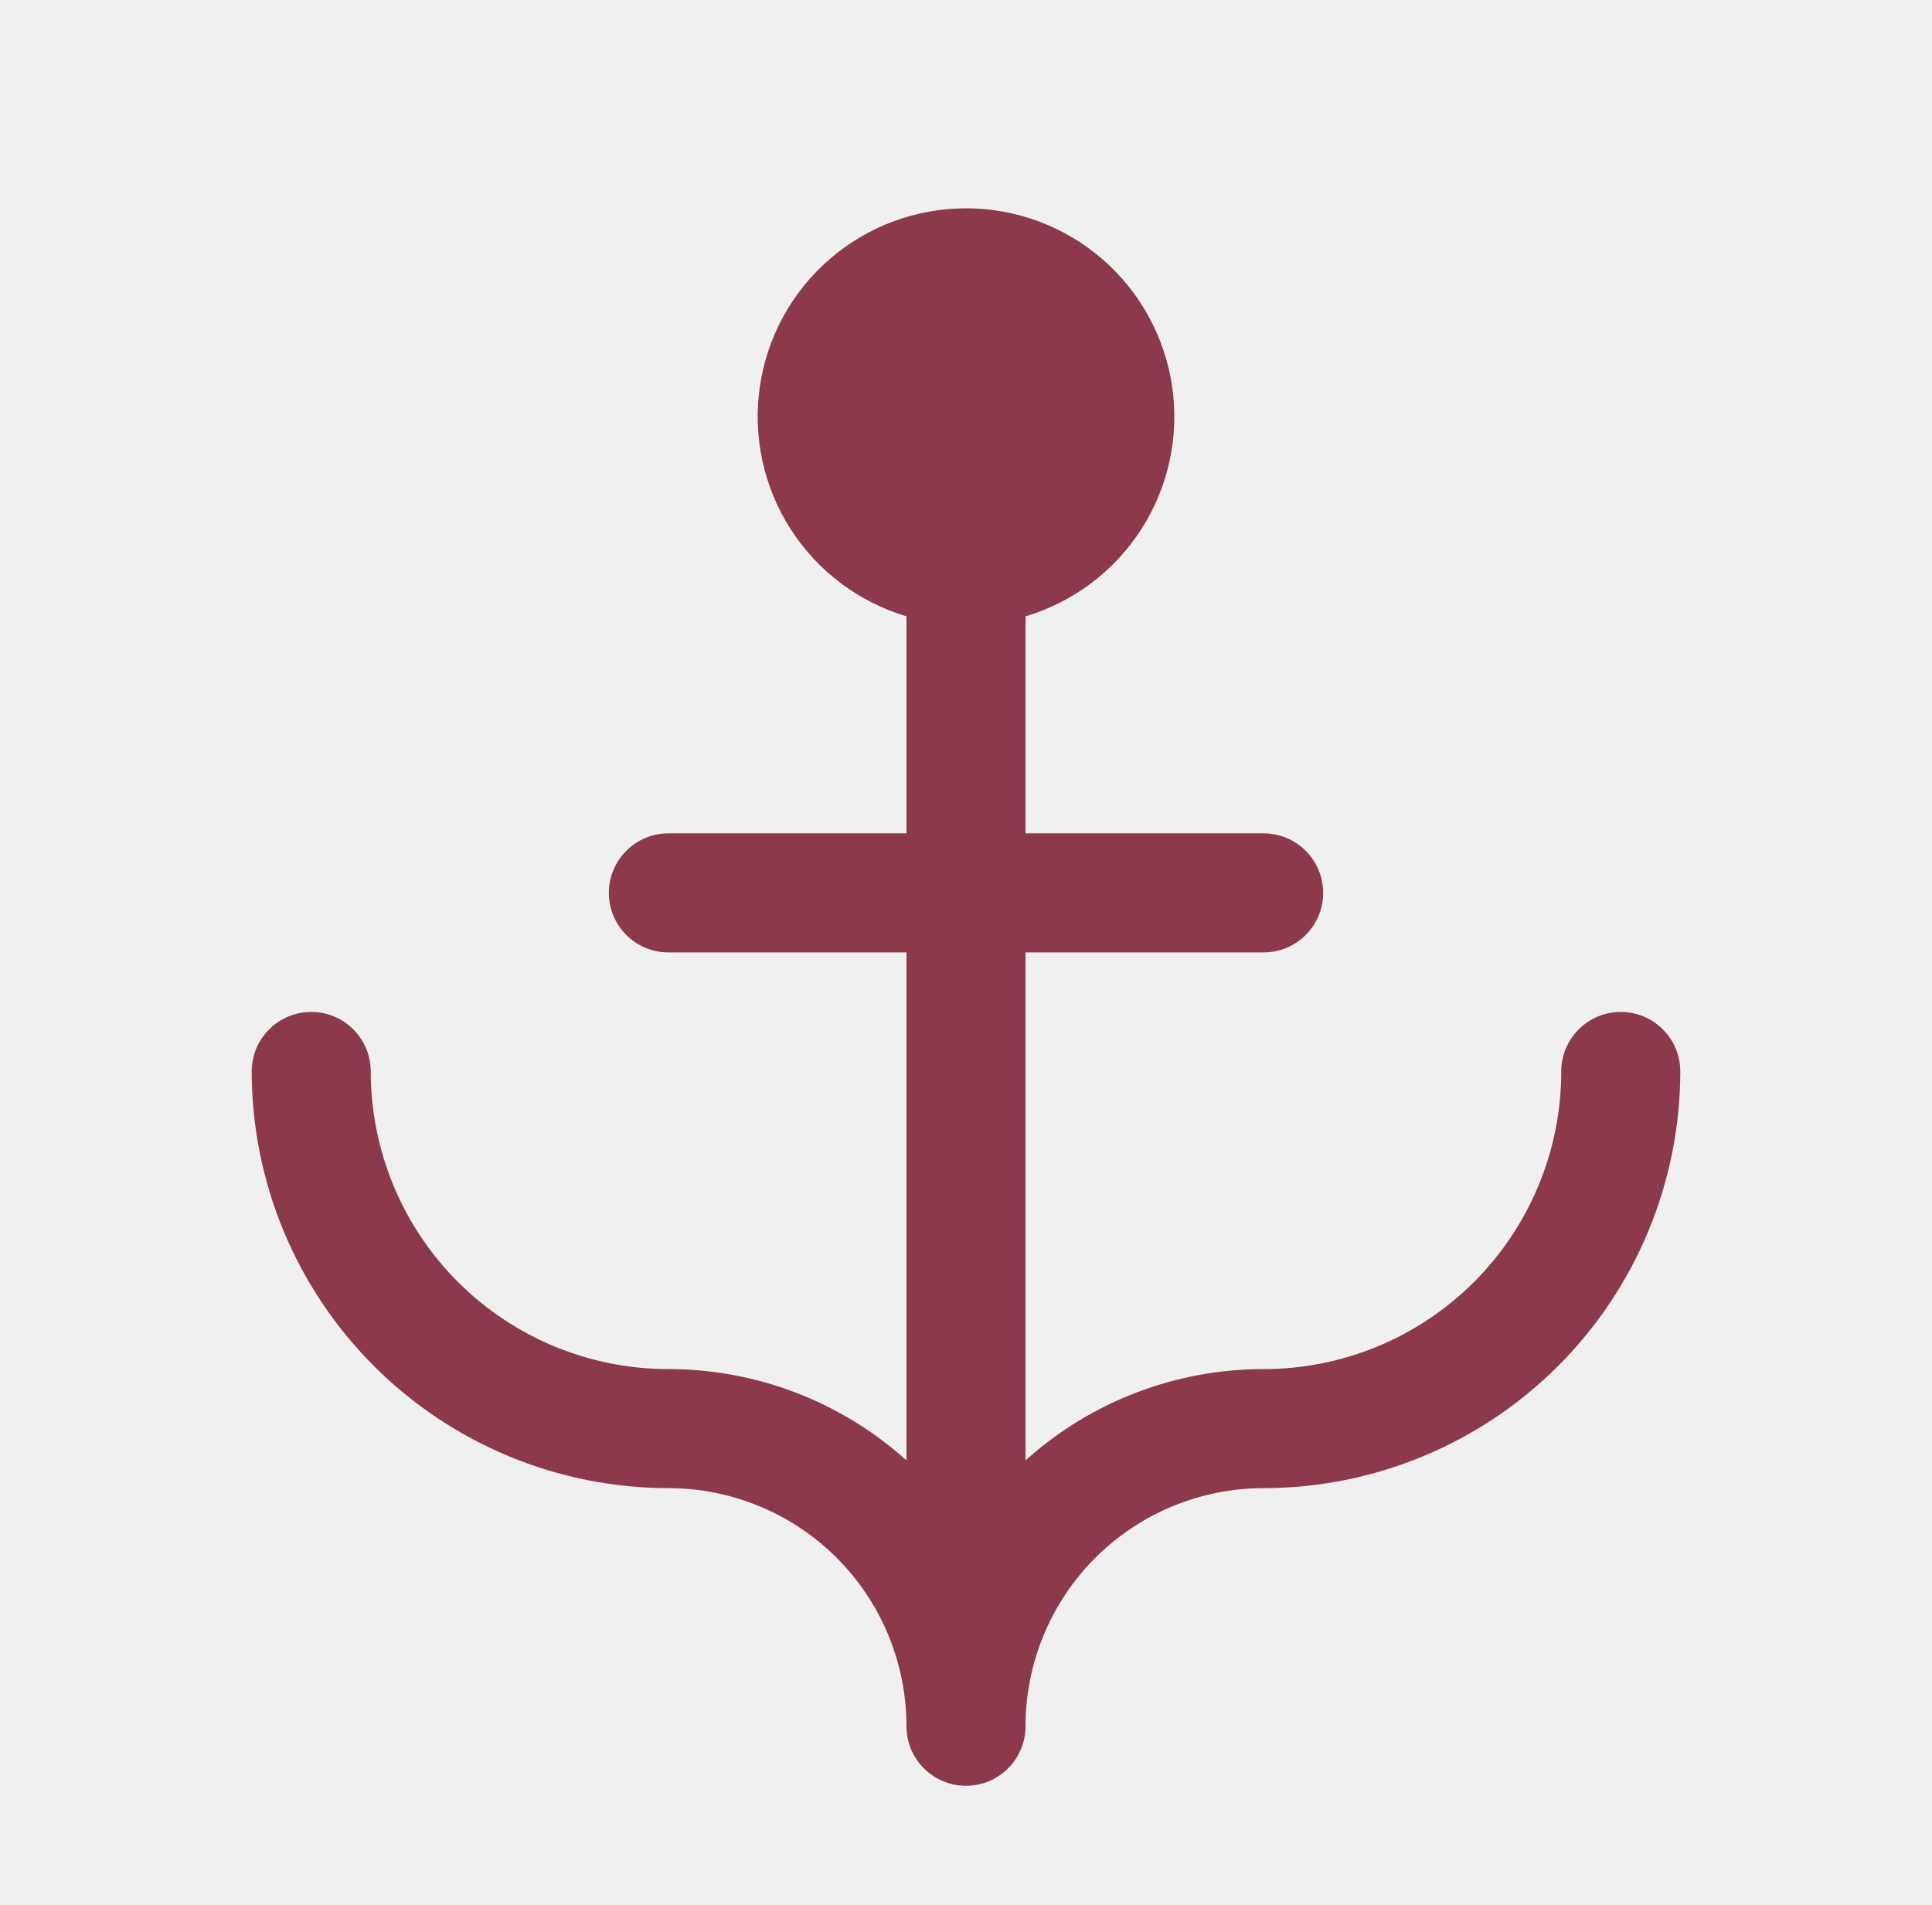
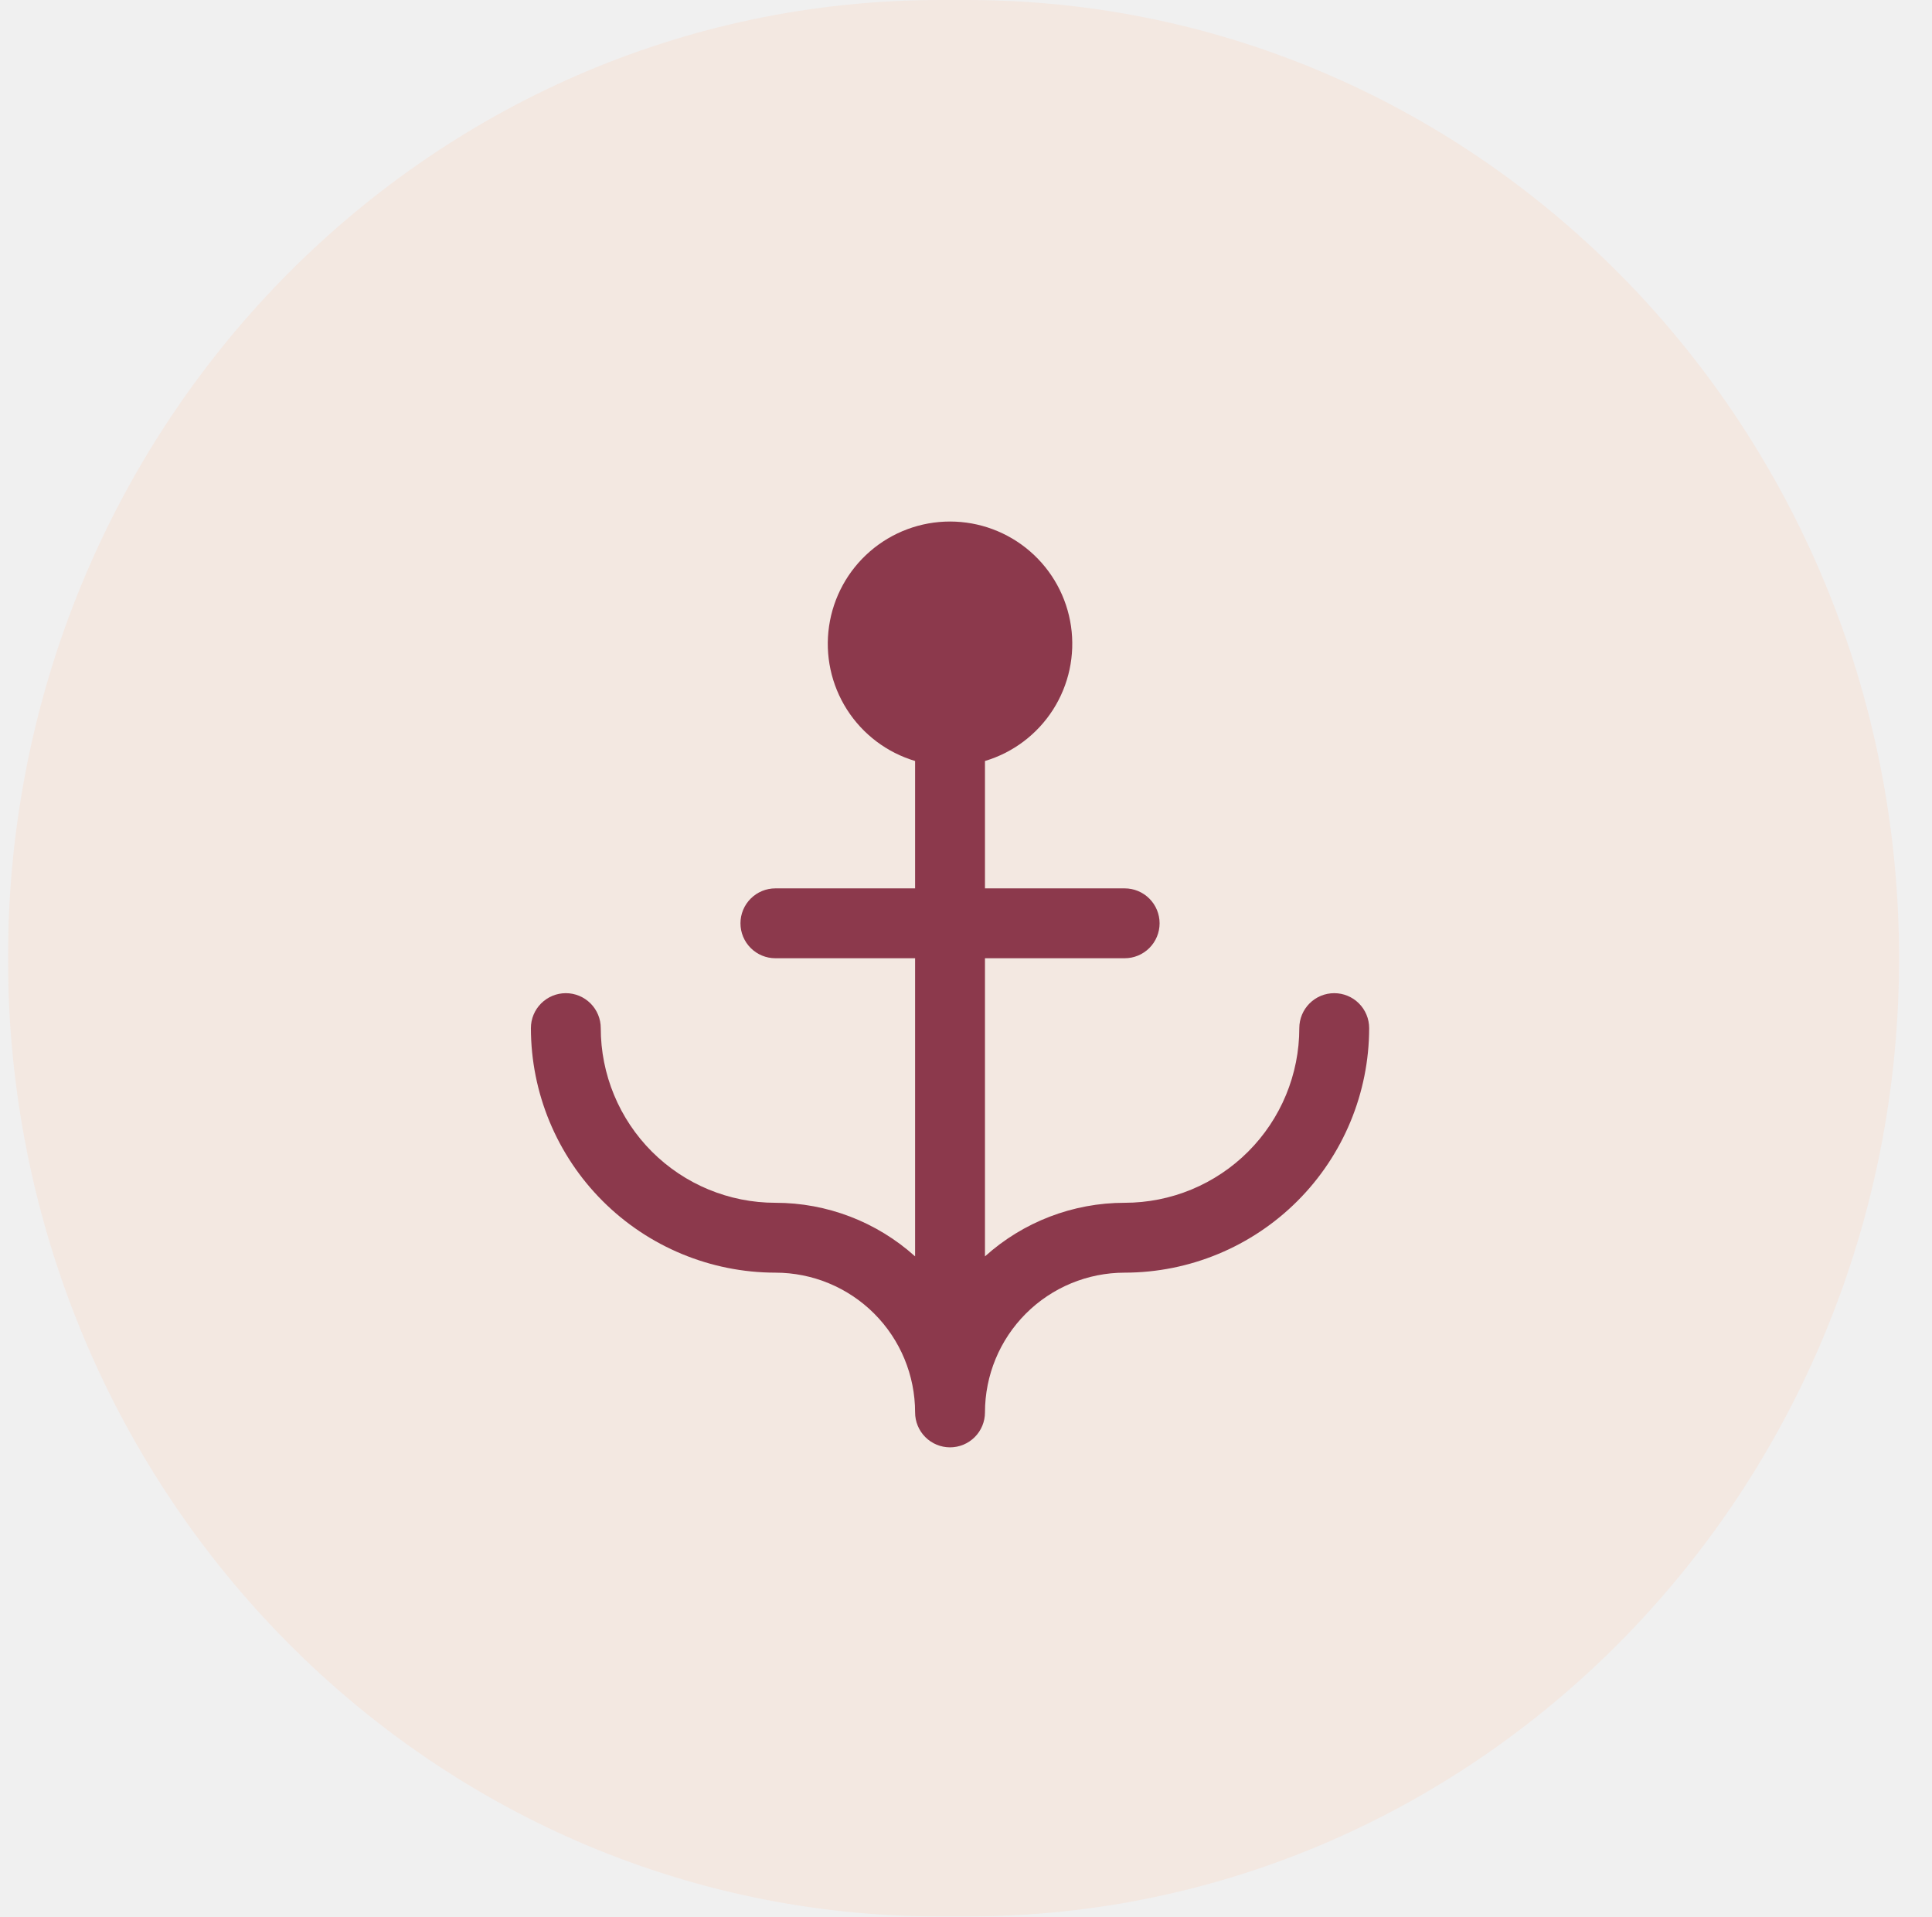
- <svg xmlns="http://www.w3.org/2000/svg" width="71" height="70" viewBox="0 0 71 70" fill="none">
-   <g id="anchor-fill 1">
-     <path id="Vector" d="M61.75 39.375C61.746 43.435 60.131 47.327 57.26 50.198C54.39 53.068 50.497 54.683 46.438 54.687C44.117 54.687 41.891 55.609 40.25 57.25C38.609 58.891 37.688 61.117 37.688 63.437C37.688 64.018 37.457 64.574 37.047 64.984C36.637 65.394 36.08 65.625 35.5 65.625C34.92 65.625 34.363 65.394 33.953 64.984C33.543 64.574 33.312 64.018 33.312 63.437C33.312 61.117 32.391 58.891 30.75 57.25C29.109 55.609 26.883 54.687 24.562 54.687C20.503 54.683 16.61 53.068 13.74 50.198C10.869 47.327 9.254 43.435 9.25 39.375C9.25 38.795 9.48 38.238 9.891 37.828C10.301 37.418 10.857 37.187 11.438 37.187C12.018 37.187 12.574 37.418 12.984 37.828C13.395 38.238 13.625 38.795 13.625 39.375C13.625 40.811 13.908 42.233 14.458 43.56C15.007 44.888 15.813 46.093 16.828 47.109C18.88 49.16 21.662 50.312 24.562 50.312C27.794 50.31 30.911 51.506 33.312 53.667V35H24.562C23.982 35 23.426 34.769 23.016 34.359C22.605 33.949 22.375 33.393 22.375 32.812C22.375 32.232 22.605 31.676 23.016 31.266C23.426 30.855 23.982 30.625 24.562 30.625H33.312V22.649C31.55 22.123 30.036 20.981 29.046 19.431C28.057 17.881 27.659 16.026 27.924 14.206C28.189 12.386 29.101 10.723 30.492 9.52C31.883 8.317 33.661 7.655 35.5 7.655C37.339 7.655 39.117 8.317 40.508 9.52C41.899 10.723 42.81 12.386 43.076 14.206C43.342 16.026 42.943 17.881 41.954 19.431C40.964 20.981 39.45 22.123 37.688 22.649V30.625H46.438C47.018 30.625 47.574 30.855 47.984 31.266C48.395 31.676 48.625 32.232 48.625 32.812C48.625 33.393 48.395 33.949 47.984 34.359C47.574 34.769 47.018 35 46.438 35H37.688V53.667C40.089 51.506 43.206 50.31 46.438 50.312C47.874 50.312 49.296 50.029 50.623 49.48C51.95 48.93 53.156 48.124 54.172 47.109C55.187 46.093 55.993 44.888 56.542 43.56C57.092 42.233 57.375 40.811 57.375 39.375C57.375 38.795 57.605 38.238 58.016 37.828C58.426 37.418 58.982 37.187 59.562 37.187C60.143 37.187 60.699 37.418 61.109 37.828C61.52 38.238 61.75 38.795 61.75 39.375Z" fill="#8C394C" />
+ <svg xmlns="http://www.w3.org/2000/svg" width="121" height="120" viewBox="0 0 121 120" fill="none">
+   <g clip-path="url(#clip0_3313_4133)">
+     <path opacity="0.2" d="M60.56 0H58.878C26.637 0 0.5 26.863 0.5 60C0.5 93.137 26.637 120 58.878 120H60.56C92.802 120 118.938 93.137 118.938 60C118.938 26.863 92.802 0 60.56 0Z" fill="#FFC6A6" />
+     <path d="M85.75 64.375C85.746 68.435 84.131 72.327 81.26 75.198C78.39 78.068 74.497 79.683 70.438 79.687C68.117 79.687 65.891 80.609 64.25 82.25C62.609 83.891 61.688 86.117 61.688 88.437C61.688 89.018 61.457 89.574 61.047 89.984C60.637 90.394 60.08 90.625 59.5 90.625C58.92 90.625 58.363 90.394 57.953 89.984C57.543 89.574 57.312 89.018 57.312 88.437C57.312 86.117 56.391 83.891 54.75 82.25C53.109 80.609 50.883 79.687 48.562 79.687C44.503 79.683 40.61 78.068 37.74 75.198C34.869 72.327 33.254 68.435 33.25 64.375C33.25 63.795 33.48 63.238 33.891 62.828C34.301 62.418 34.857 62.187 35.438 62.187C36.018 62.187 36.574 62.418 36.984 62.828C37.395 63.238 37.625 63.795 37.625 64.375C37.625 65.811 37.908 67.234 38.458 68.561C39.007 69.888 39.813 71.093 40.828 72.109C42.88 74.16 45.662 75.312 48.562 75.312C51.794 75.311 54.911 76.506 57.312 78.668V60H48.562C47.982 60 47.426 59.769 47.016 59.359C46.605 58.949 46.375 58.393 46.375 57.812C46.375 57.232 46.605 56.676 47.016 56.266C47.426 55.855 47.982 55.625 48.562 55.625H57.312V47.649C55.55 47.123 54.036 45.981 53.046 44.431C52.057 42.881 51.658 41.026 51.924 39.206C52.19 37.386 53.101 35.723 54.492 34.52C55.883 33.317 57.661 32.655 59.5 32.655C61.339 32.655 63.117 33.317 64.508 34.52C65.899 35.723 66.811 37.386 67.076 39.206C67.341 41.026 66.943 42.881 65.954 44.431C64.964 45.981 63.45 47.123 61.688 47.649V55.625H70.438C71.018 55.625 71.574 55.855 71.984 56.266C72.394 56.676 72.625 57.232 72.625 57.812C72.625 58.393 72.394 58.949 71.984 59.359C71.574 59.769 71.018 60 70.438 60H61.688V78.668C64.089 76.506 67.206 75.311 70.438 75.312C71.874 75.312 73.296 75.029 74.623 74.48C75.95 73.93 77.156 73.124 78.171 72.109C79.187 71.093 79.993 69.888 80.542 68.561C81.092 67.234 81.375 65.811 81.375 64.375C81.375 63.795 81.606 63.238 82.016 62.828C82.426 62.418 82.982 62.187 83.562 62.187C84.143 62.187 84.699 62.418 85.109 62.828C85.519 63.238 85.75 63.795 85.75 64.375Z" fill="#8C394C" />
  </g>
+   <defs>
+     <clipPath id="clip0_3313_4133">
+       <rect width="120" height="120" fill="white" transform="translate(0.5)" />
+     </clipPath>
+   </defs>
</svg>
